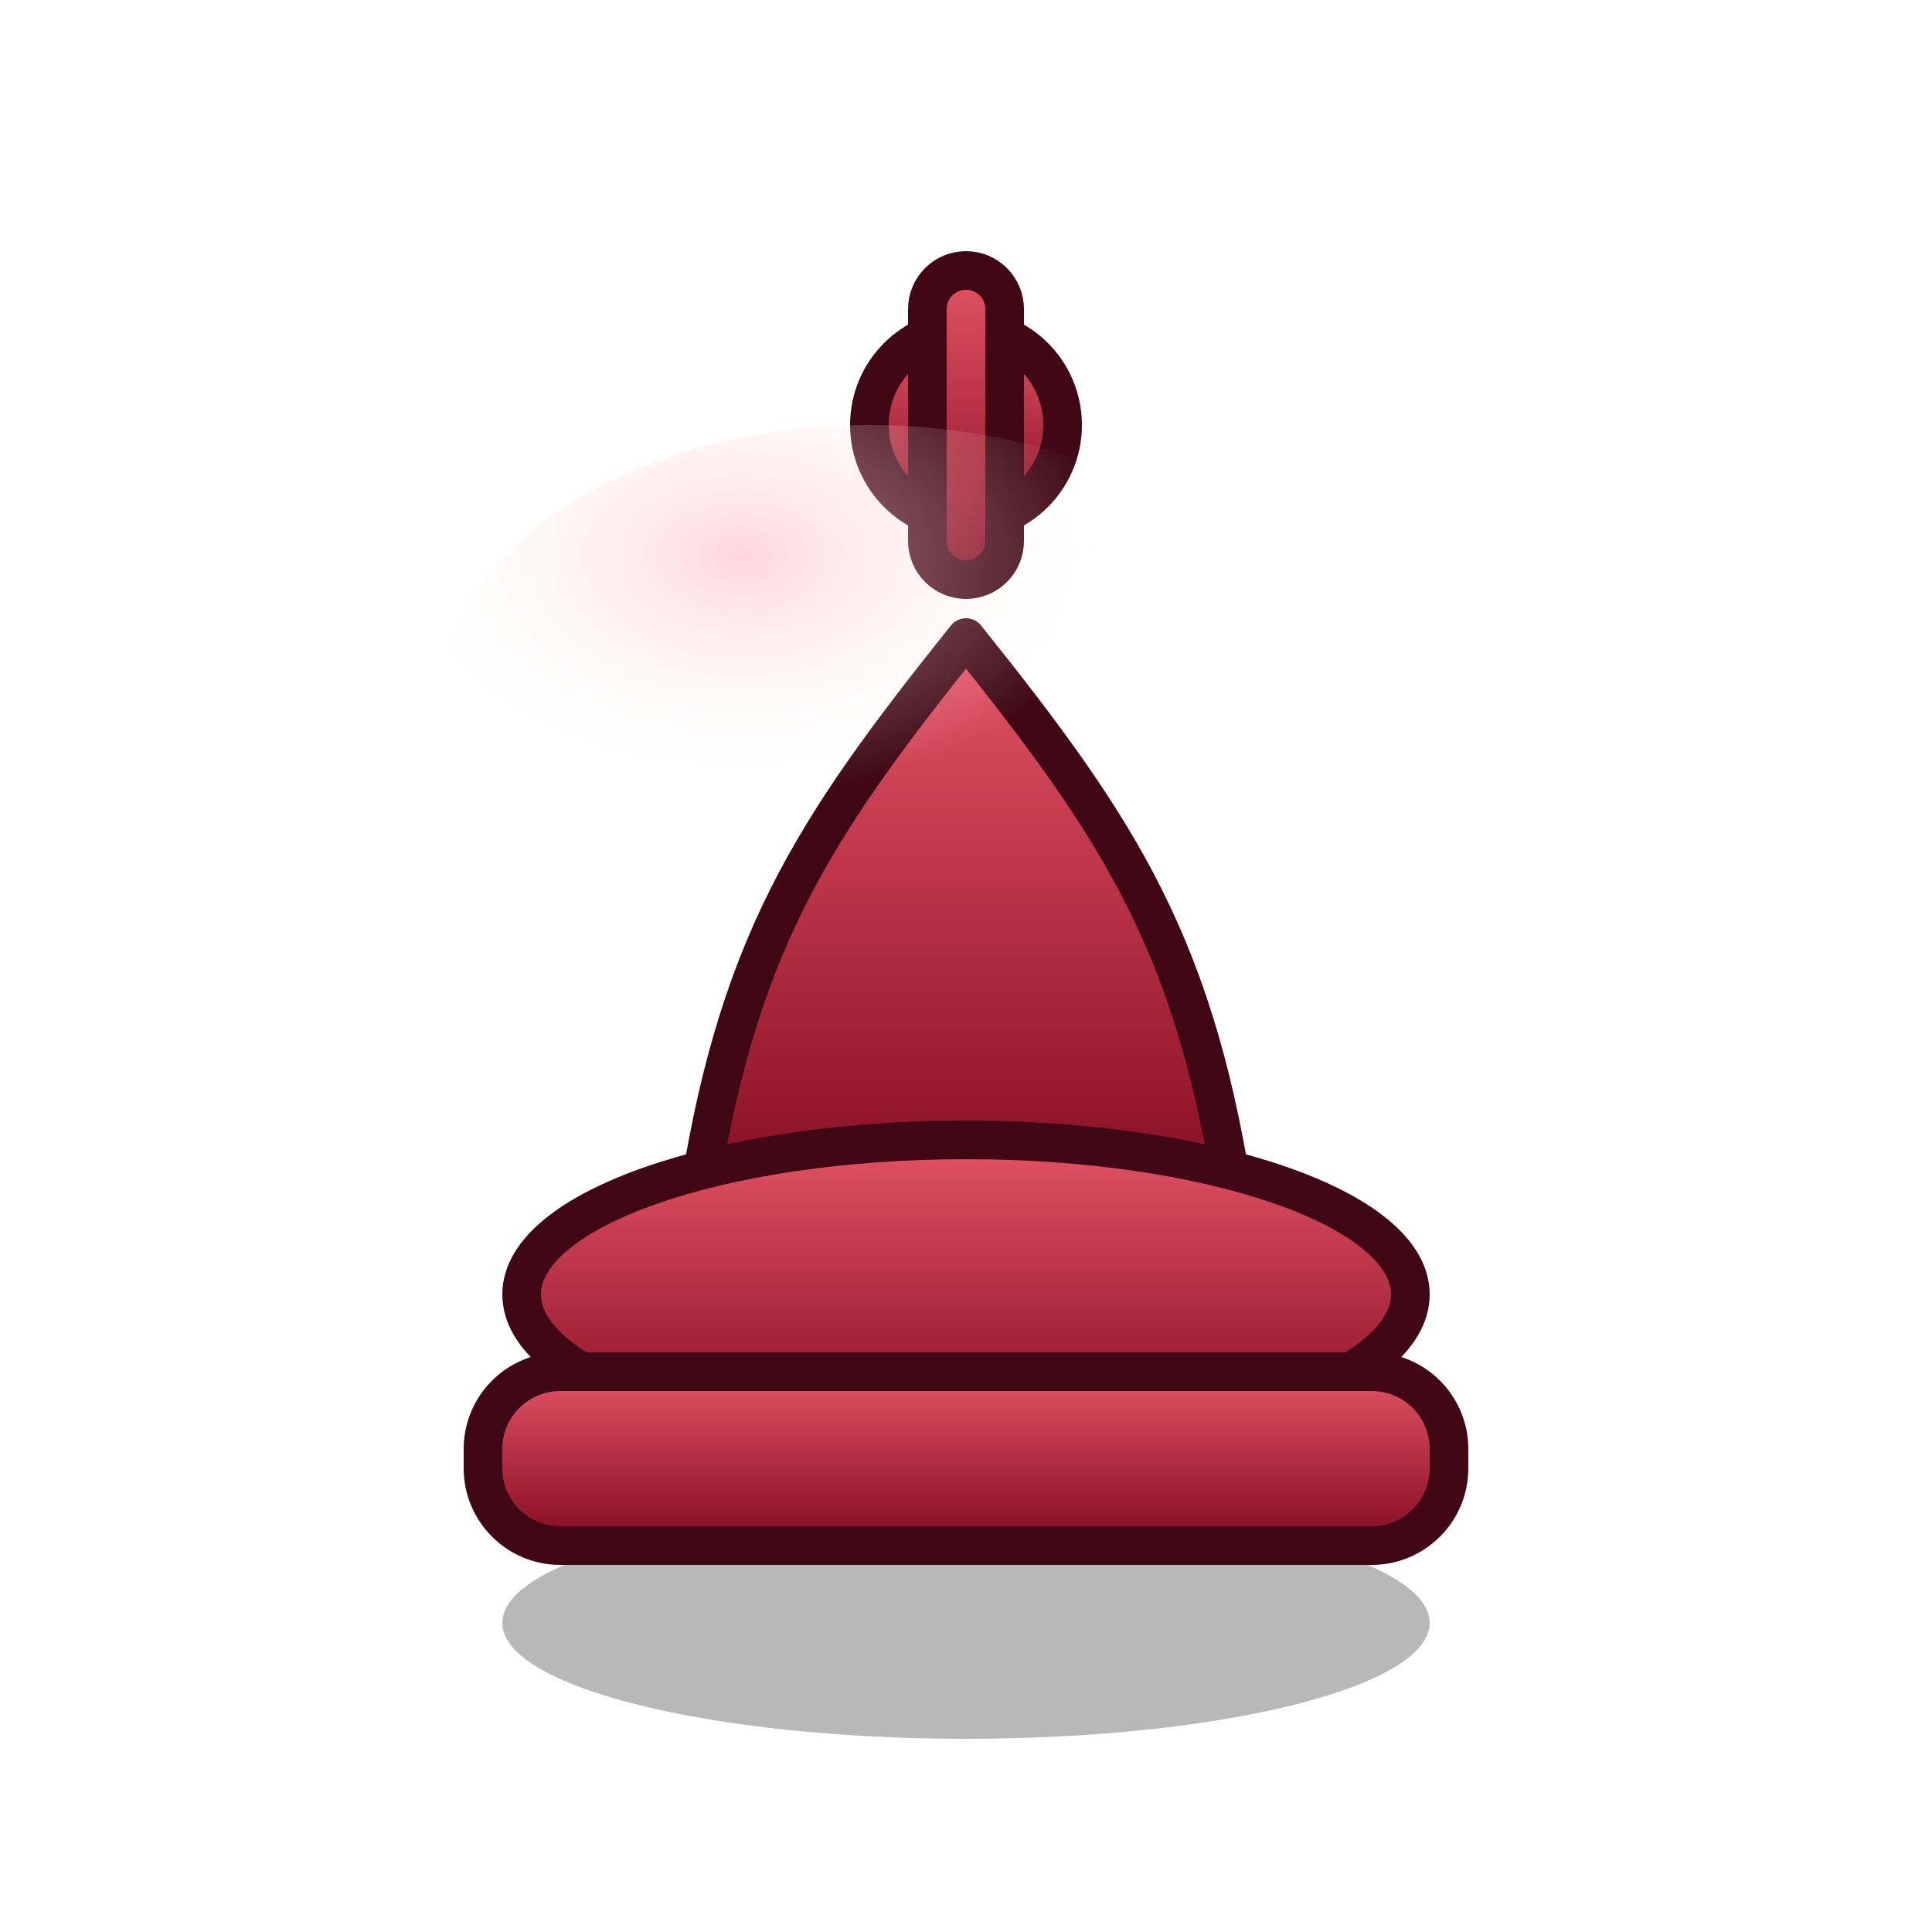
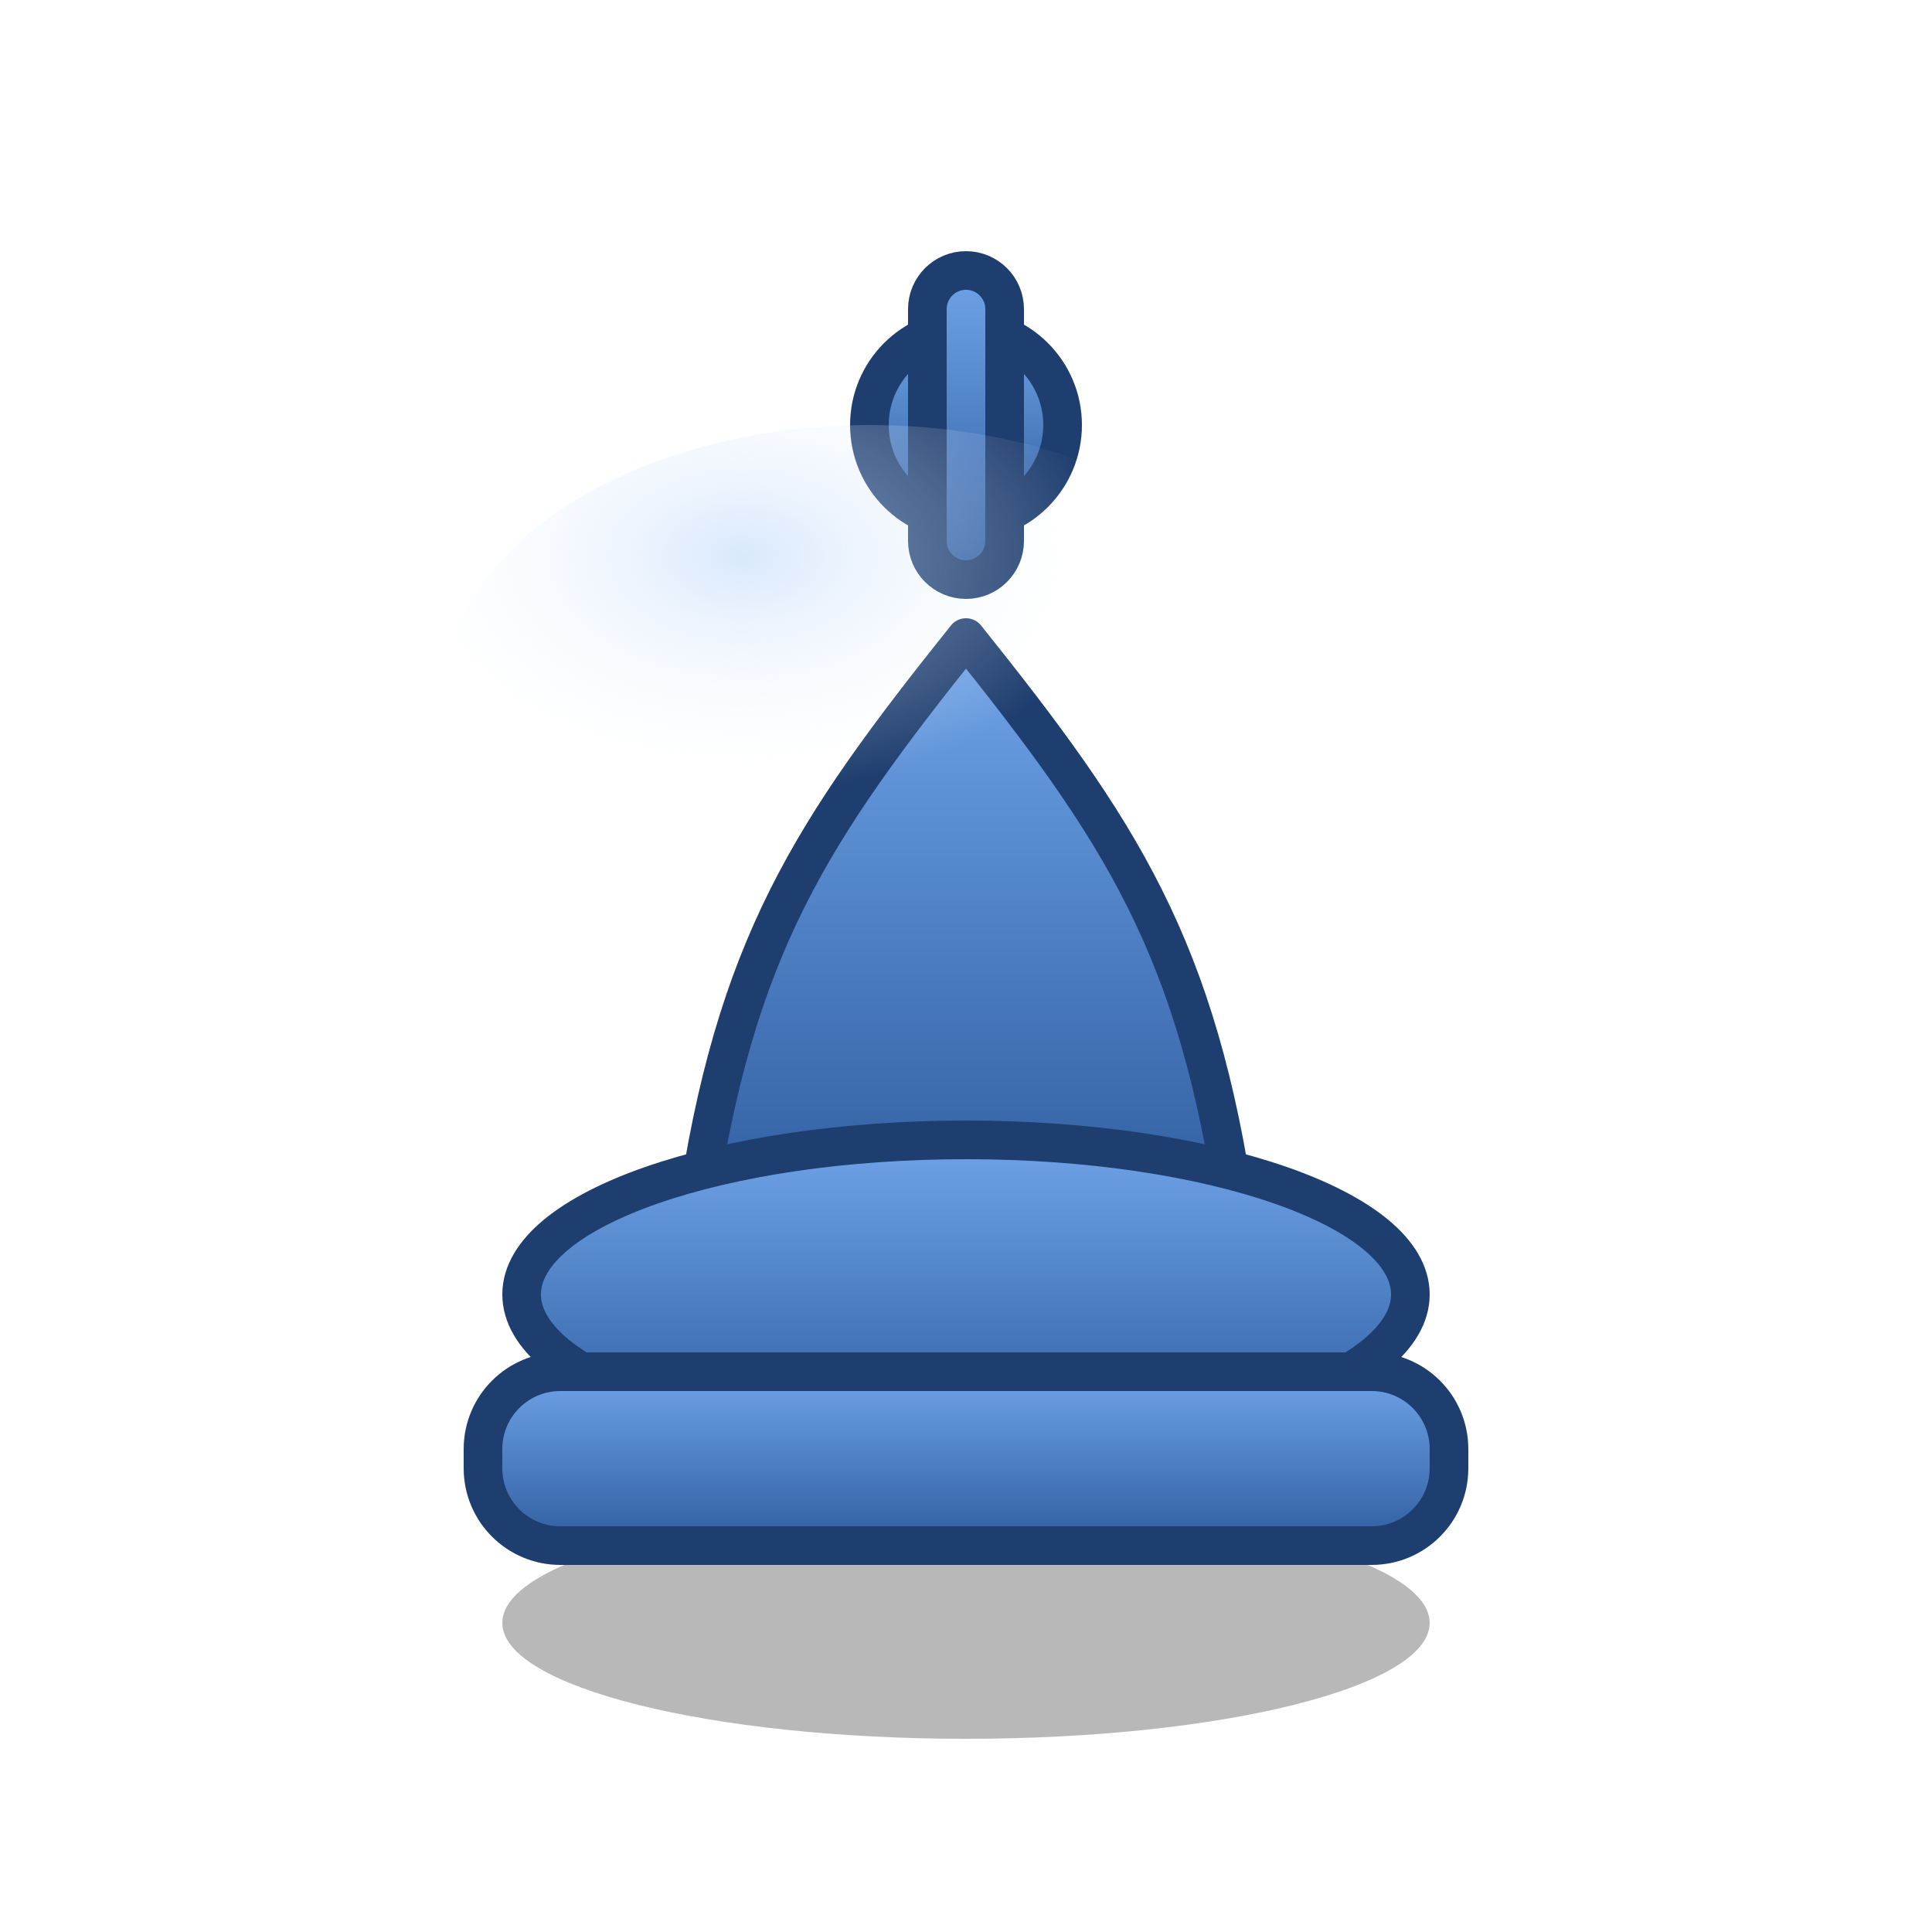
<svg xmlns="http://www.w3.org/2000/svg" viewBox="0 0 100 100" role="img" aria-label="OxbridgeRed b">
  <defs>
    <linearGradient id="g" x1="0" y1="0" x2="0" y2="1">
-       <stop offset="0%" stop-color="#e45366" />
-       <stop offset="100%" stop-color="#820a1f" />
+       <stop offset="0%" stop-color="#6FA3E8" />
+       <stop offset="100%" stop-color="#2F5D9F" />
    </linearGradient>
    <radialGradient id="h" cx="35%" cy="24%" r="44%">
-       <stop offset="0%" stop-color="rgba(255,180,190,0.55)" />
+       <stop offset="0%" stop-color="rgba(186,214,249,0.55)" />
      <stop offset="100%" stop-color="rgba(255,255,255,0)" />
    </radialGradient>
  </defs>
  <ellipse cx="50" cy="84" rx="24" ry="6" fill="rgba(0,0,0,0.28)" />
-   <g fill="url(#g)" stroke="#3f0814" stroke-width="2" stroke-linejoin="round" stroke-linecap="round">
+   <g fill="url(#g)" stroke="#1E3E6F" stroke-width="2" stroke-linejoin="round" stroke-linecap="round">
    <circle cx="50" cy="22" r="5" />
    <rect x="48" y="14" width="4" height="16" rx="2" />
    <path d="M36 63c2-14 6-20 14-30 8 10 12 16 14 30z" />
    <ellipse cx="50" cy="67" rx="23" ry="8" />
    <rect x="25" y="71" width="50" height="9" rx="4" />
  </g>
  <ellipse cx="45" cy="36" rx="22" ry="14" fill="url(#h)" />
</svg>
